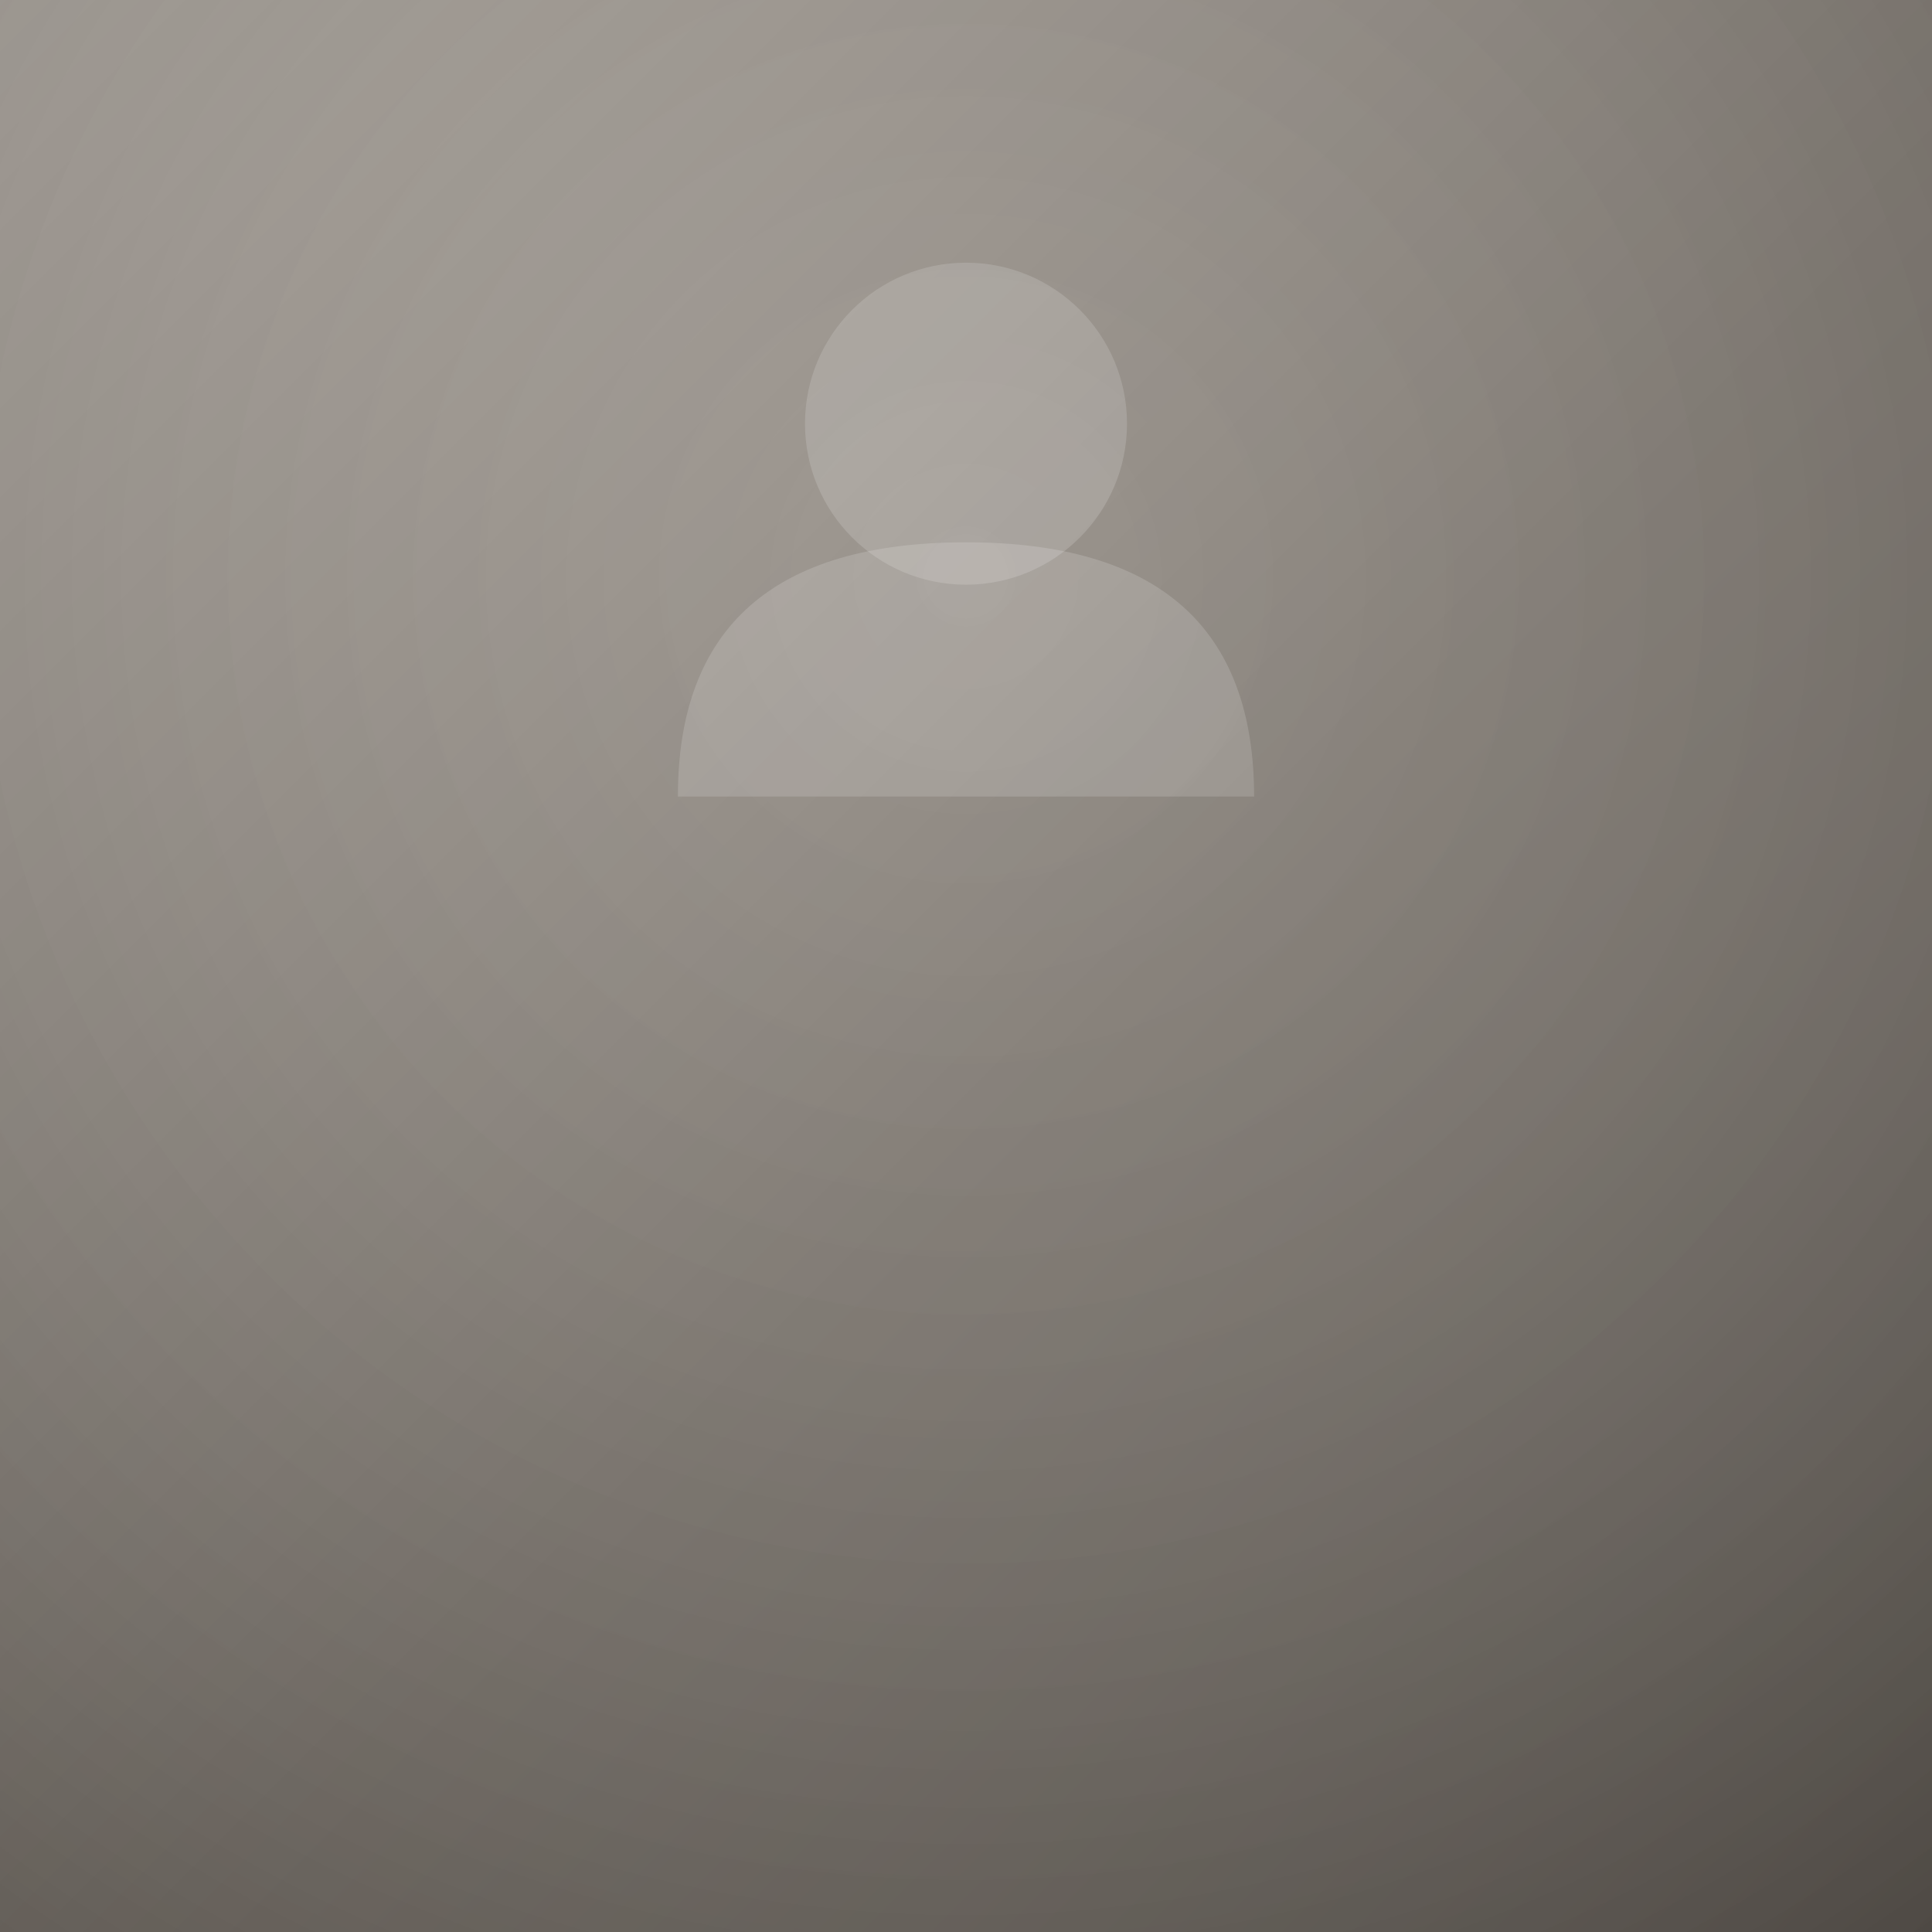
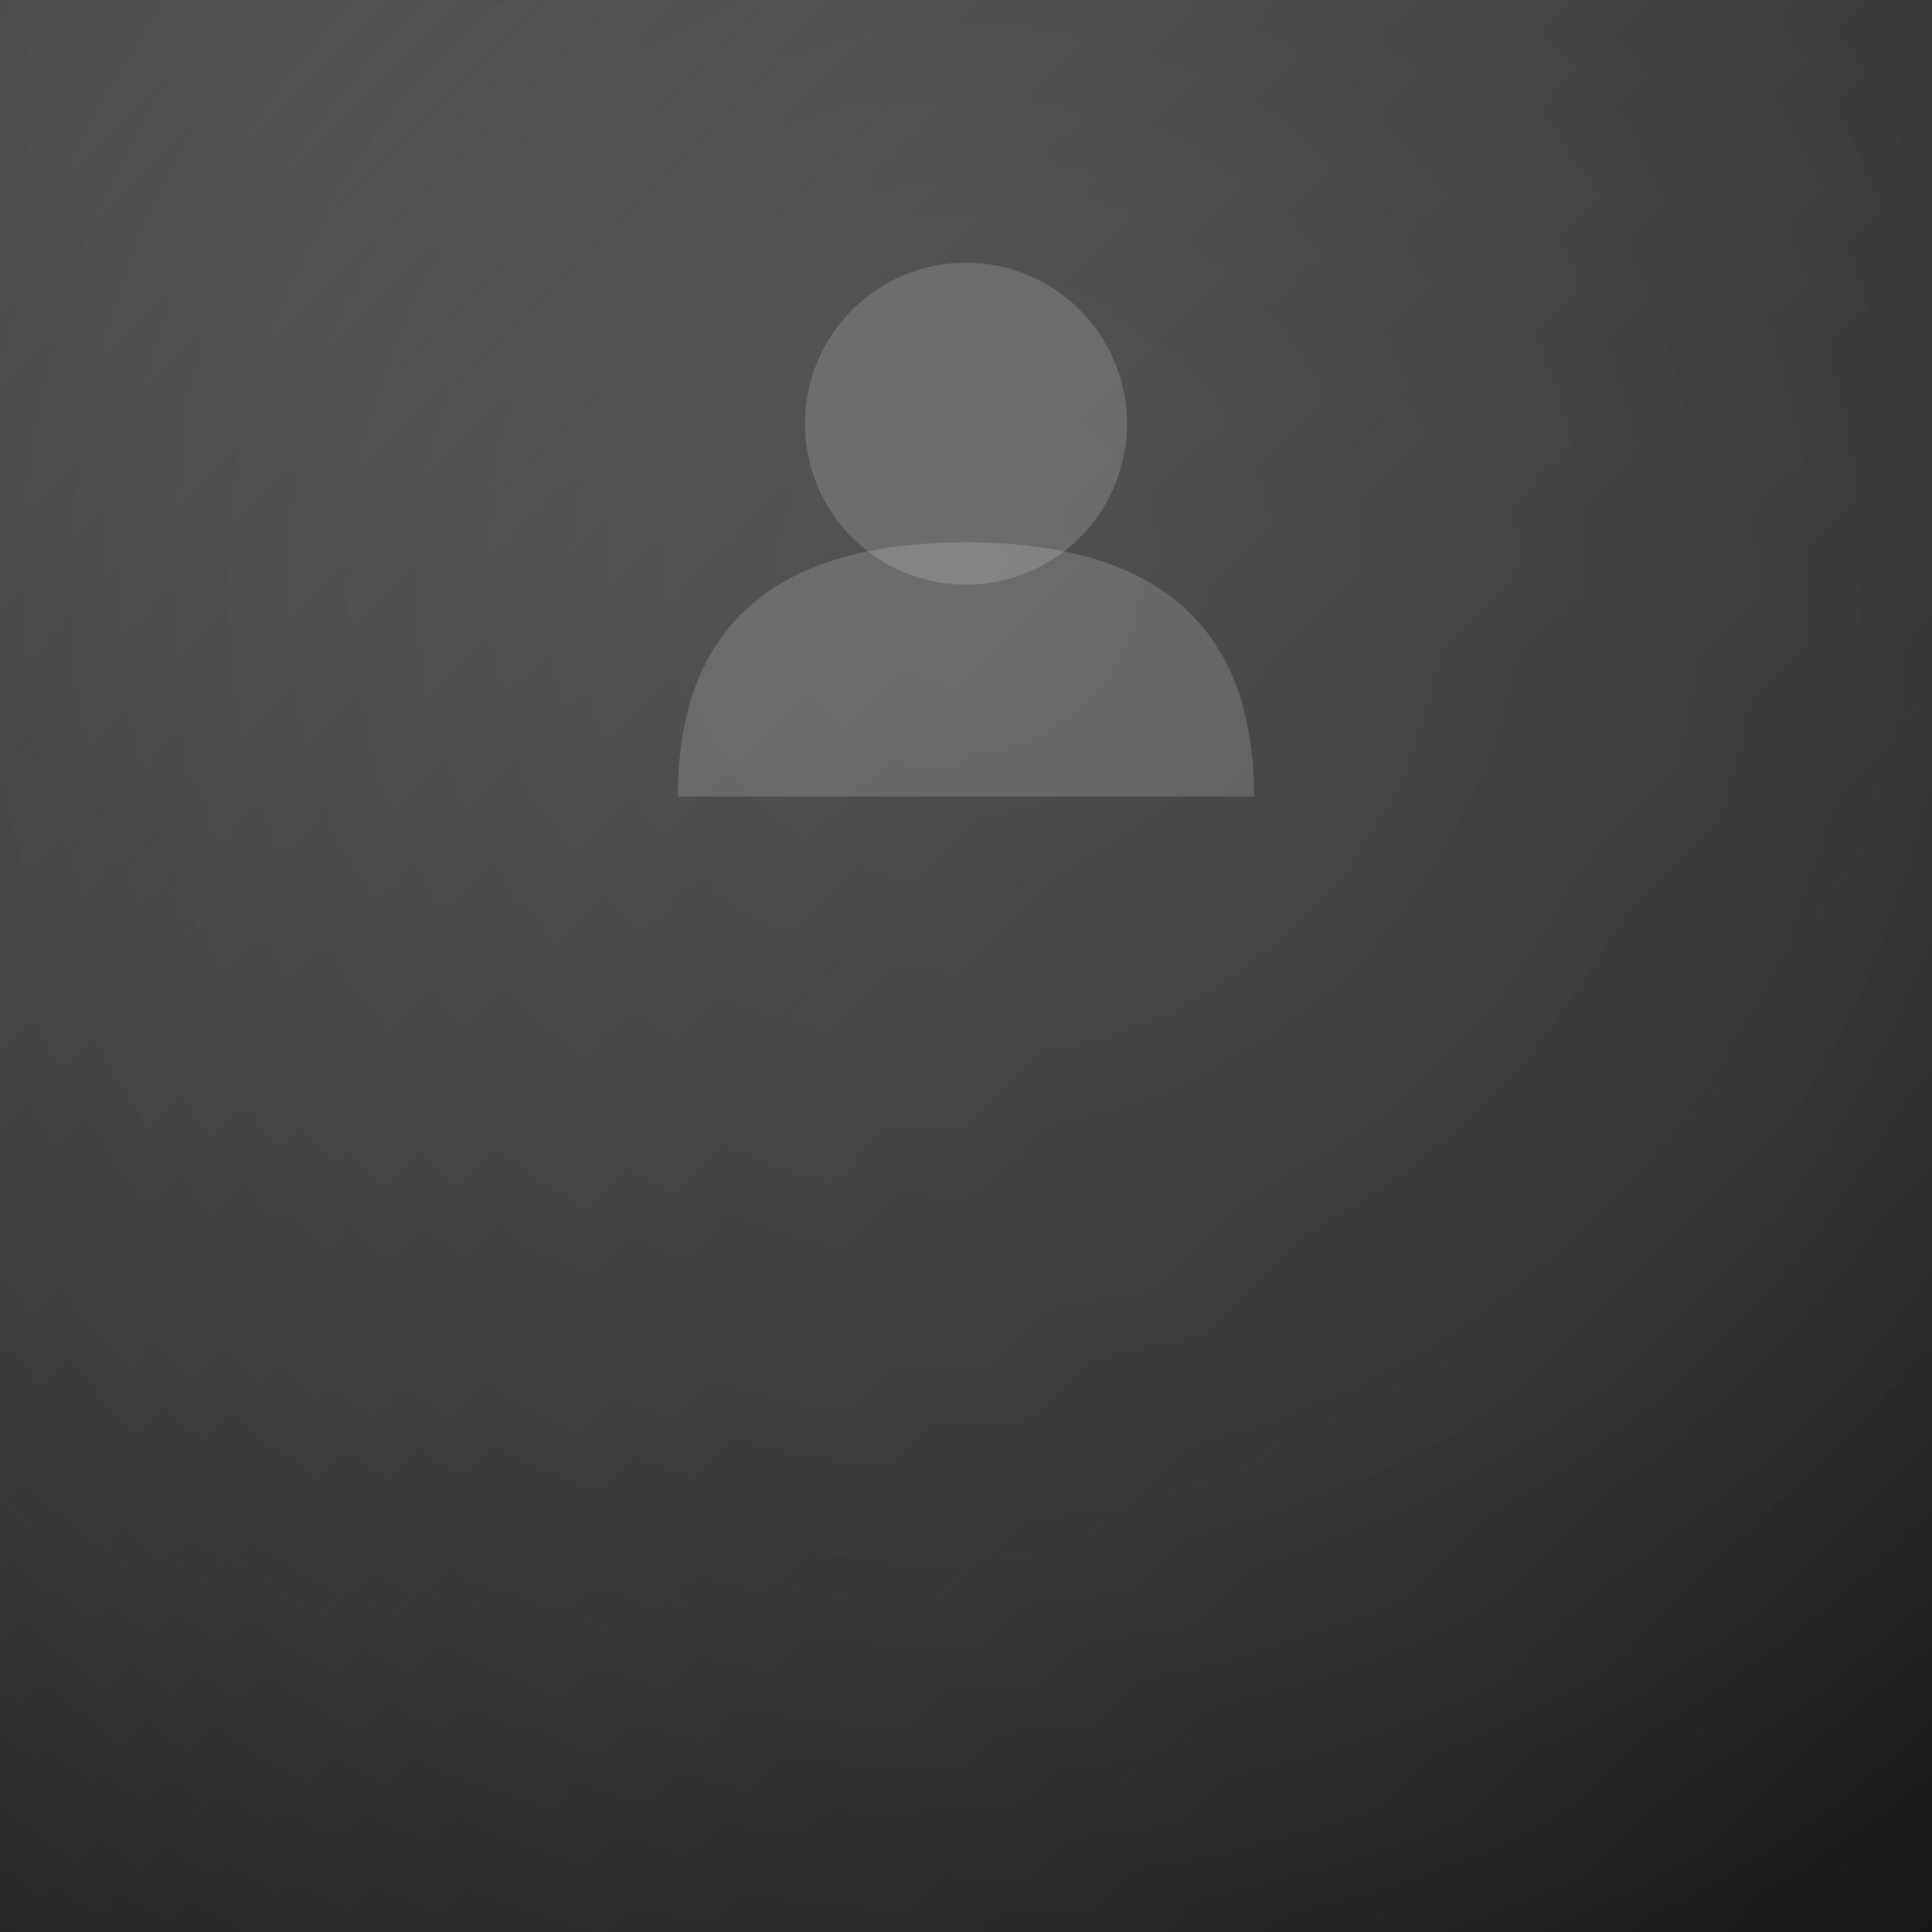
<svg xmlns="http://www.w3.org/2000/svg" viewBox="0 0 800 800" width="800" height="800" role="img" preserveAspectRatio="xMidYMid slice">
  <defs>
    <linearGradient id="gstone800800portrait" x1="0" y1="0" x2="1" y2="1">
-       <stop offset="0" stop-color="#ada69e" />
-       <stop offset="0.55" stop-color="#7d766e" />
-       <stop offset="1" stop-color="#635d56" />
+       <stop offset="0" stop-color="#4a4a4a" />
+       <stop offset="0.55" stop-color="#2d2d2d" />
+       <stop offset="1" stop-color="#1a1a1a" />
    </linearGradient>
    <radialGradient id="gstone800800portraitv" cx="0.5" cy="0.3" r="0.9">
      <stop offset="0" stop-color="#fff" stop-opacity="0.14" />
      <stop offset="1" stop-color="#000" stop-opacity="0.25" />
    </radialGradient>
  </defs>
  <rect width="800" height="800" fill="url(#gstone800800portrait)" />
  <g transform="scale(0.7017544) translate(0,0)">
    <circle cx="570" cy="250" r="95" fill="#fff" fill-opacity=".16" />
    <path d="M400 470 q0 -150 170 -150 q170 0 170 150 z" fill="#fff" fill-opacity=".16" />
  </g>
  <rect width="800" height="800" fill="url(#gstone800800portraitv)" />
</svg>
